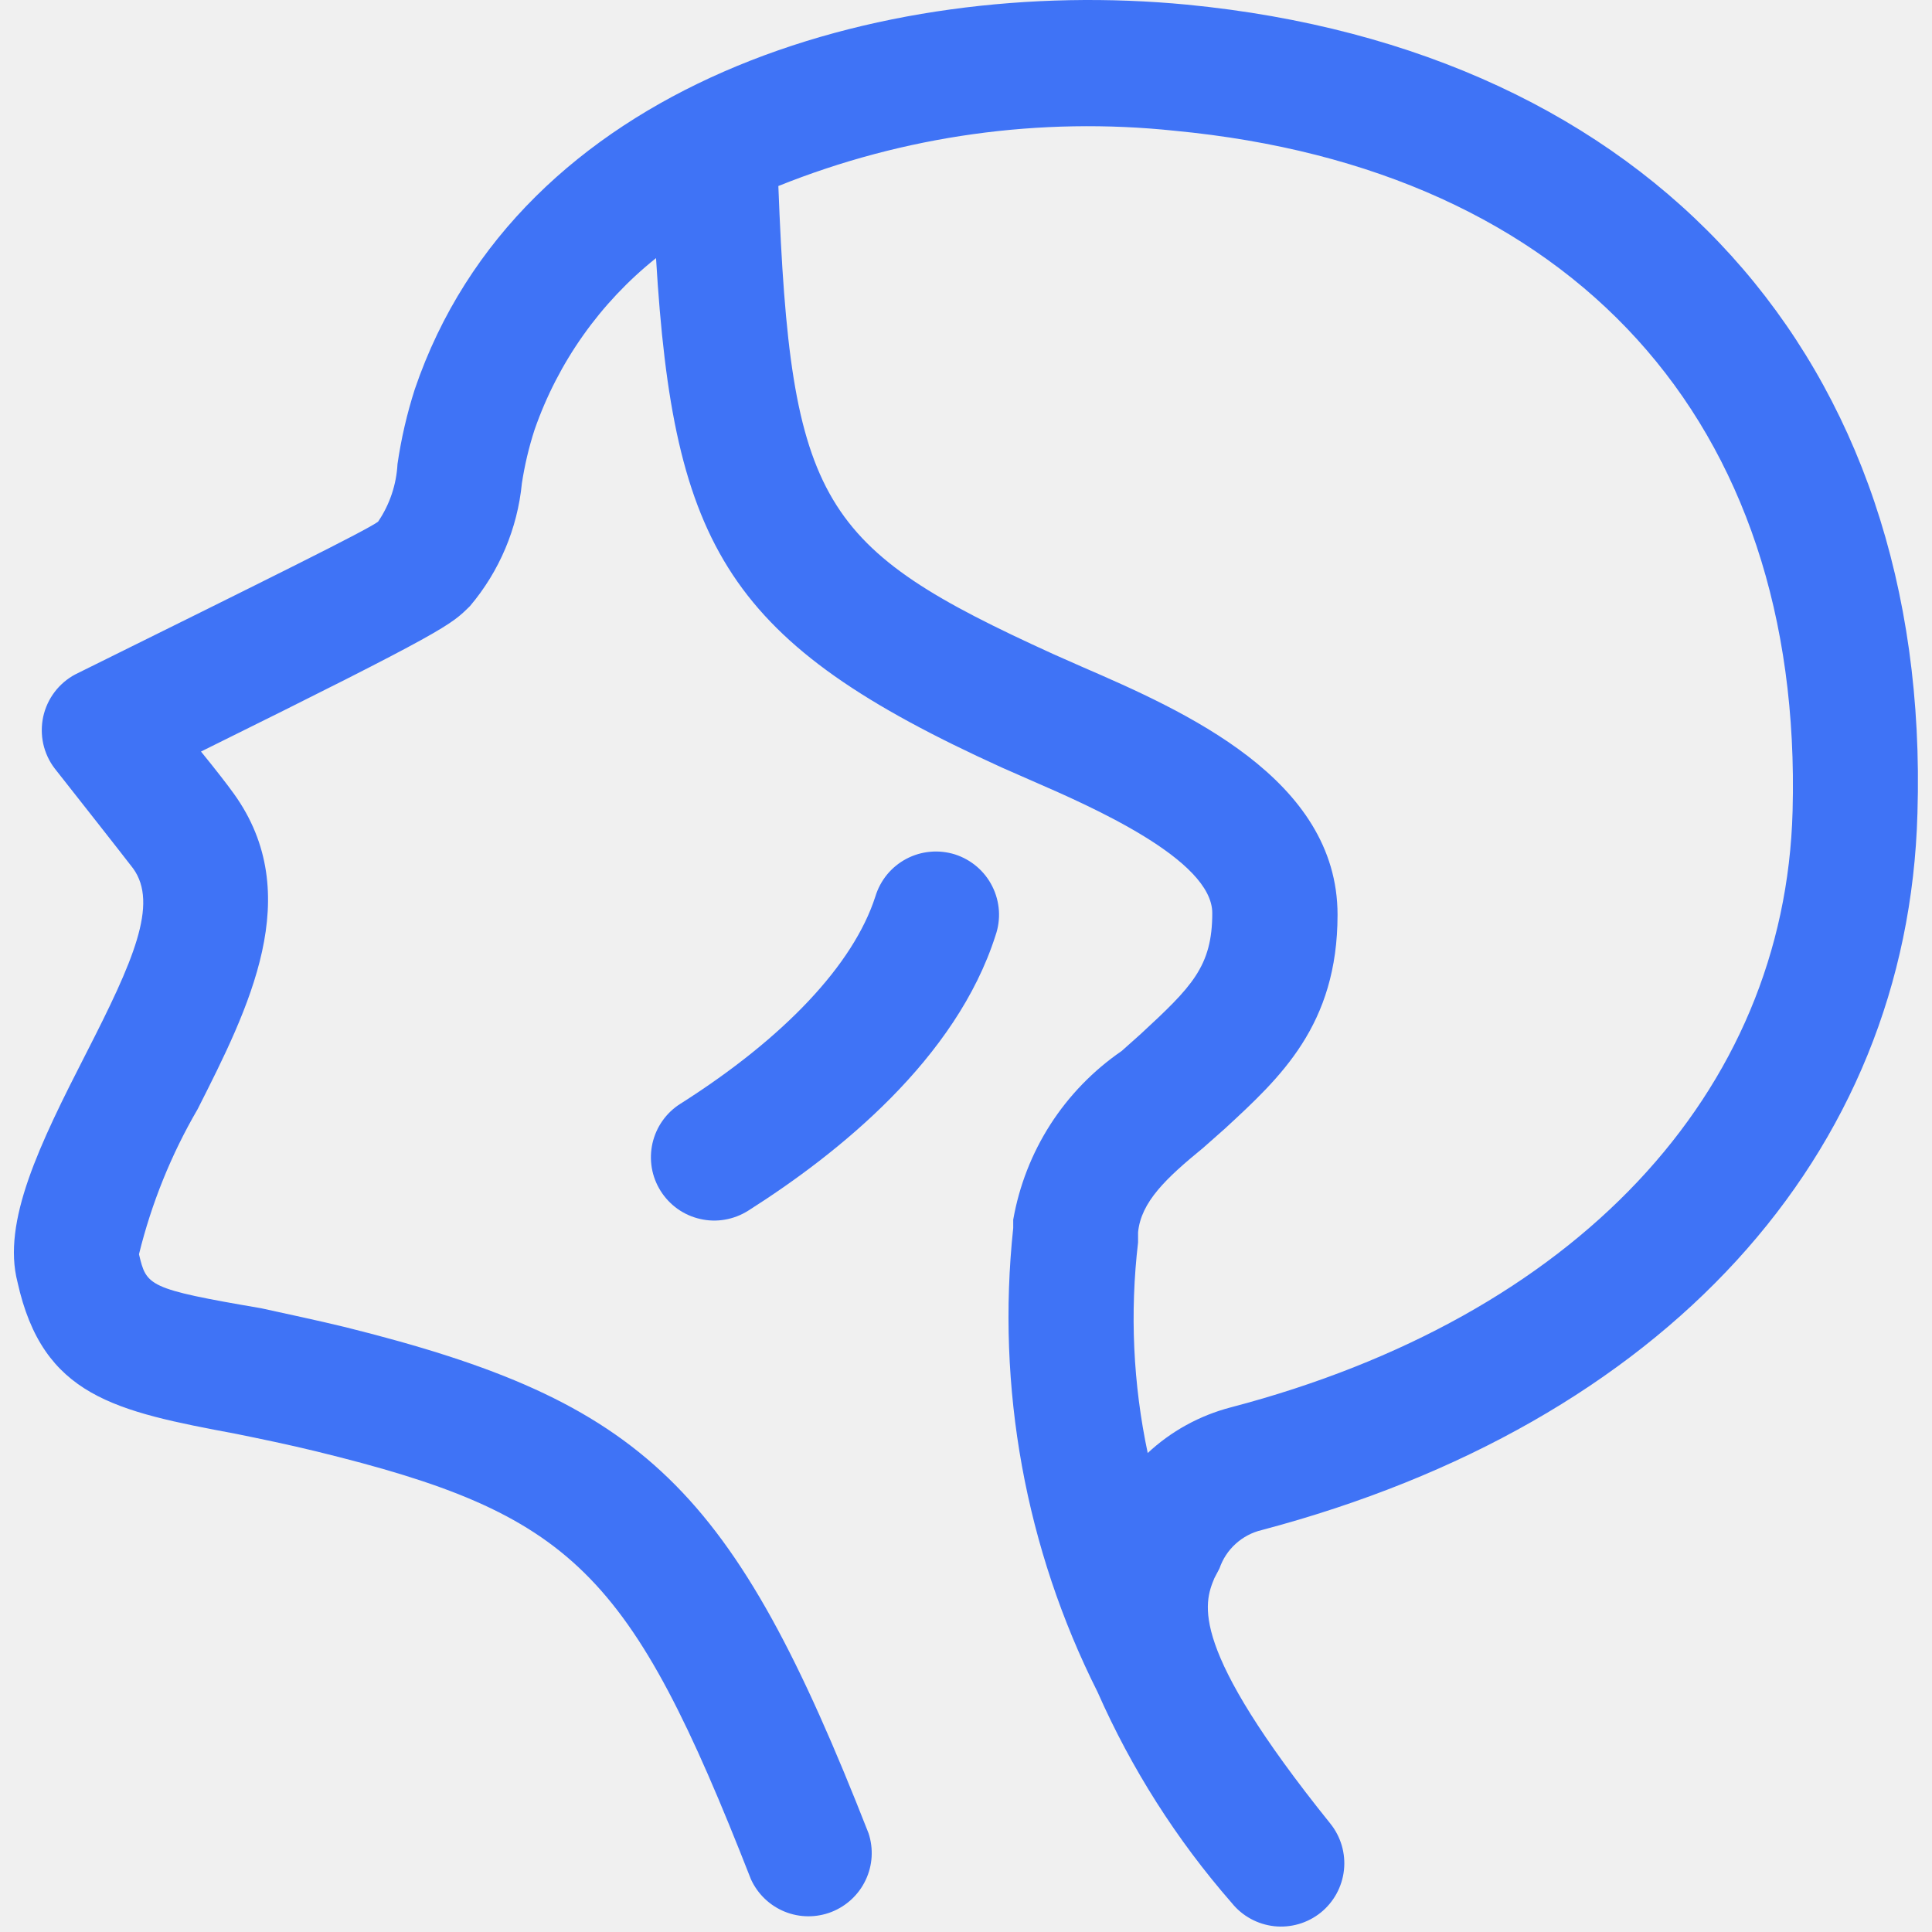
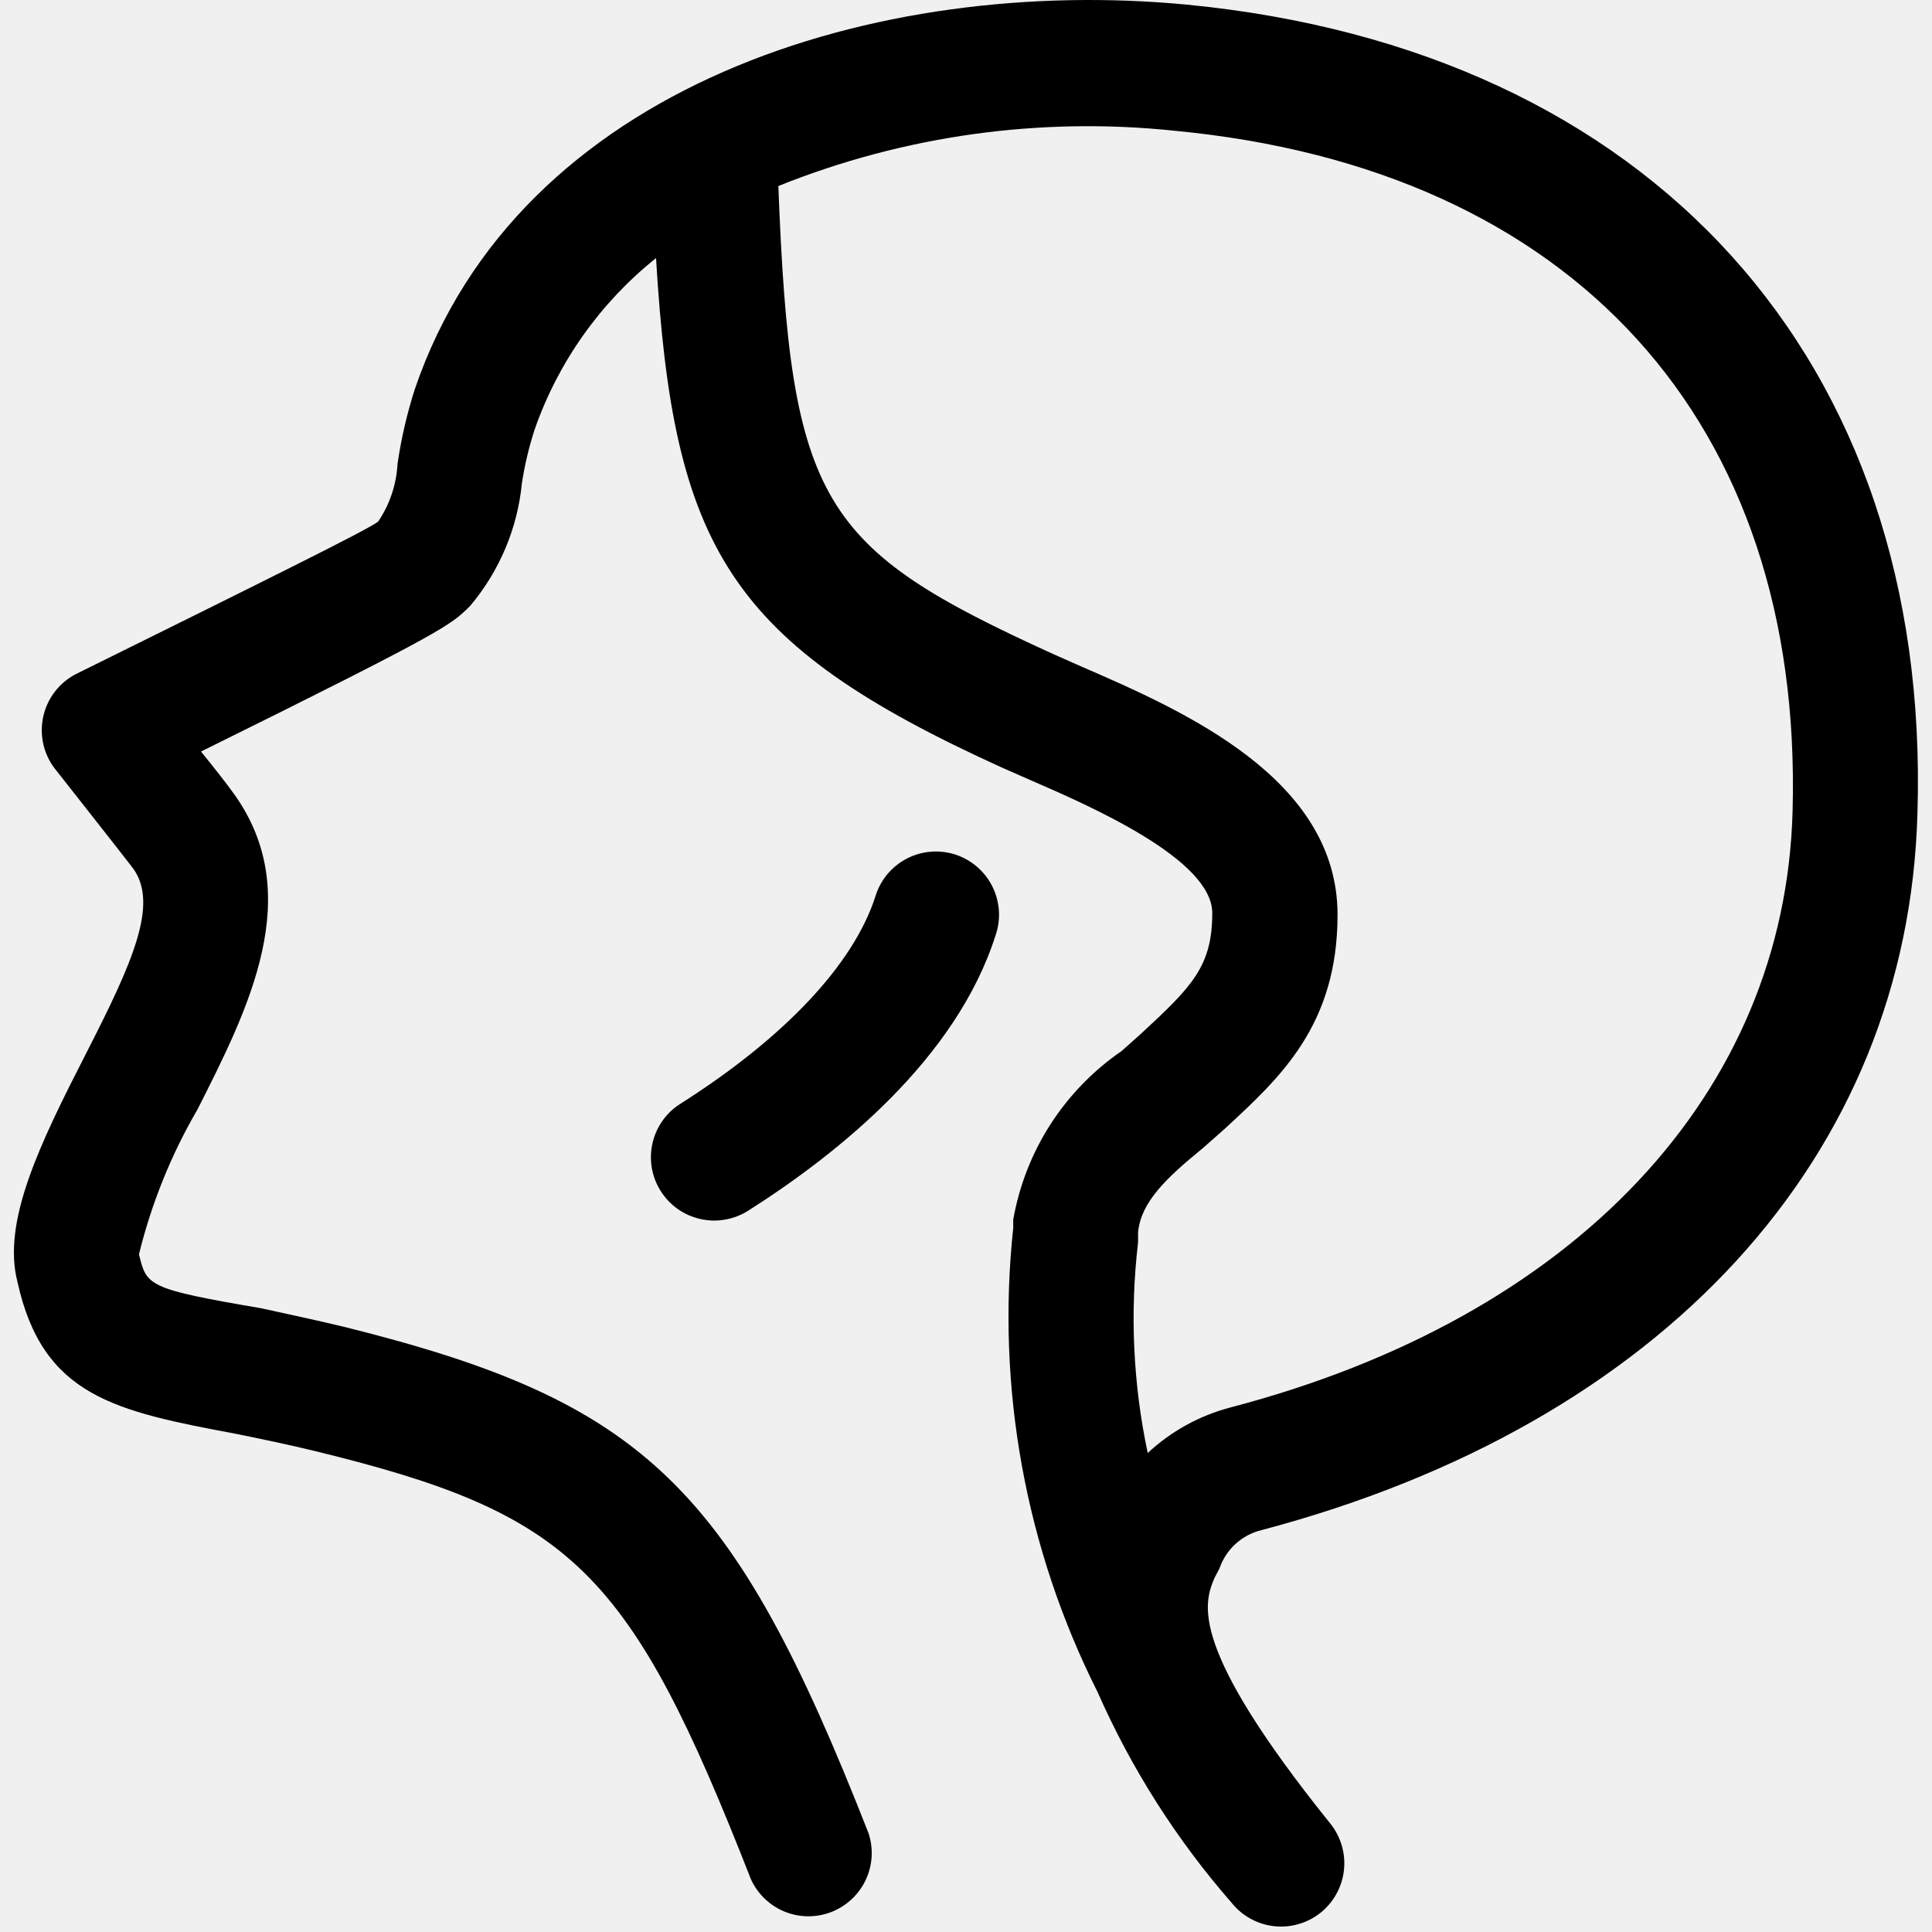
- <svg xmlns="http://www.w3.org/2000/svg" fill="none" viewBox="0 0 32 32" class="design-iconfont" width="128" height="128">
-   <g clip-path="url(#81ivzxbth__clip0_55_1405)" fill="#3F73F6">
+ <svg xmlns="http://www.w3.org/2000/svg" viewBox="0 0 32 32" class="design-iconfont" width="128" height="128">
+   <g clip-path="url(#81ivzxbth__clip0_55_1405)">
    <path d="M20.198 25.979C20.252 25.822 20.343 25.682 20.466 25.571C20.588 25.46 20.736 25.381 20.897 25.343C27.547 23.583 31.605 19.154 31.759 13.468C31.989 5.959 27.344 0.824 19.66 0.077C14.547 -0.412 8.589 1.397 6.87 6.448C6.741 6.851 6.645 7.265 6.584 7.684C6.566 8.026 6.455 8.357 6.262 8.641C6.06 8.788 4.551 9.535 1.247 11.17C1.113 11.241 0.996 11.341 0.905 11.461C0.813 11.582 0.749 11.721 0.716 11.87C0.684 12.018 0.684 12.171 0.716 12.319C0.749 12.467 0.813 12.607 0.905 12.727L1.603 13.614C1.862 13.943 2.085 14.229 2.204 14.383C2.63 14.97 2.204 15.927 1.429 17.442C0.653 18.958 0.031 20.237 0.29 21.236C0.709 23.129 1.904 23.373 3.915 23.75C4.327 23.834 4.768 23.925 5.229 24.037C9.49 25.078 10.433 26.007 12.438 31.127C12.549 31.37 12.749 31.562 12.997 31.663C13.245 31.764 13.523 31.765 13.772 31.668C14.021 31.57 14.224 31.381 14.338 31.139C14.453 30.897 14.47 30.62 14.386 30.365C12.137 24.623 10.684 23.219 5.725 21.983C5.236 21.864 4.768 21.767 4.327 21.669C2.441 21.347 2.427 21.298 2.302 20.774C2.509 19.931 2.836 19.122 3.273 18.372C4.118 16.702 5.075 14.816 3.873 13.146C3.769 13 3.573 12.748 3.329 12.448C7.443 10.415 7.464 10.352 7.785 10.038C8.271 9.463 8.571 8.754 8.644 8.005C8.69 7.704 8.76 7.408 8.854 7.118C9.243 6 9.941 5.014 10.866 4.275C11.152 9.074 12.06 10.653 16.594 12.713L17.104 12.937C18.068 13.356 20.079 14.236 20.079 15.123C20.079 16.011 19.737 16.346 18.892 17.128L18.578 17.408C18.108 17.731 17.707 18.144 17.398 18.624C17.09 19.104 16.881 19.64 16.782 20.202V20.341C16.5 22.984 16.985 25.651 18.179 28.025C18.739 29.295 19.488 30.473 20.401 31.518C20.575 31.735 20.828 31.873 21.104 31.904C21.381 31.934 21.658 31.853 21.875 31.679C22.091 31.505 22.23 31.251 22.26 30.975C22.29 30.699 22.209 30.422 22.035 30.205C19.674 27.271 19.94 26.558 20.114 26.139L20.198 25.979ZM19.011 24.072C18.767 22.924 18.713 21.744 18.85 20.579V20.411C18.899 19.908 19.311 19.517 19.926 19.014L20.289 18.693C21.204 17.848 22.154 16.982 22.154 15.151C22.154 12.895 19.611 11.777 17.921 11.044L17.446 10.834C13.583 9.074 13.094 8.348 12.892 3.081C14.973 2.245 17.227 1.931 19.458 2.166C26.052 2.794 29.866 6.985 29.691 13.433C29.566 18.113 26.087 21.815 20.387 23.31C19.869 23.445 19.394 23.706 19.004 24.072H19.011Z" />
    <path d="M15.818 14.152C15.686 14.111 15.546 14.095 15.408 14.108C15.269 14.12 15.135 14.16 15.012 14.225C14.889 14.29 14.78 14.379 14.692 14.486C14.604 14.594 14.538 14.718 14.498 14.851C14.135 15.976 12.989 17.191 11.271 18.281C11.154 18.354 11.053 18.45 10.974 18.562C10.894 18.674 10.838 18.802 10.807 18.936C10.777 19.07 10.773 19.209 10.796 19.345C10.819 19.48 10.869 19.61 10.943 19.727C11.016 19.843 11.112 19.944 11.224 20.024C11.336 20.103 11.463 20.16 11.598 20.19C11.732 20.221 11.871 20.225 12.007 20.201C12.142 20.178 12.272 20.128 12.389 20.055C13.897 19.098 15.839 17.533 16.489 15.494C16.535 15.362 16.554 15.222 16.545 15.082C16.535 14.943 16.499 14.807 16.436 14.682C16.374 14.557 16.287 14.446 16.181 14.355C16.075 14.264 15.951 14.195 15.818 14.152Z" />
  </g>
  <defs>
    <clipPath id="81ivzxbth__clip0_55_1405">
-       <path fill="#fff" d="M0 0H32V32H0z" />
+       <path d="M0 0H32V32H0z" />
    </clipPath>
  </defs>
</svg>
